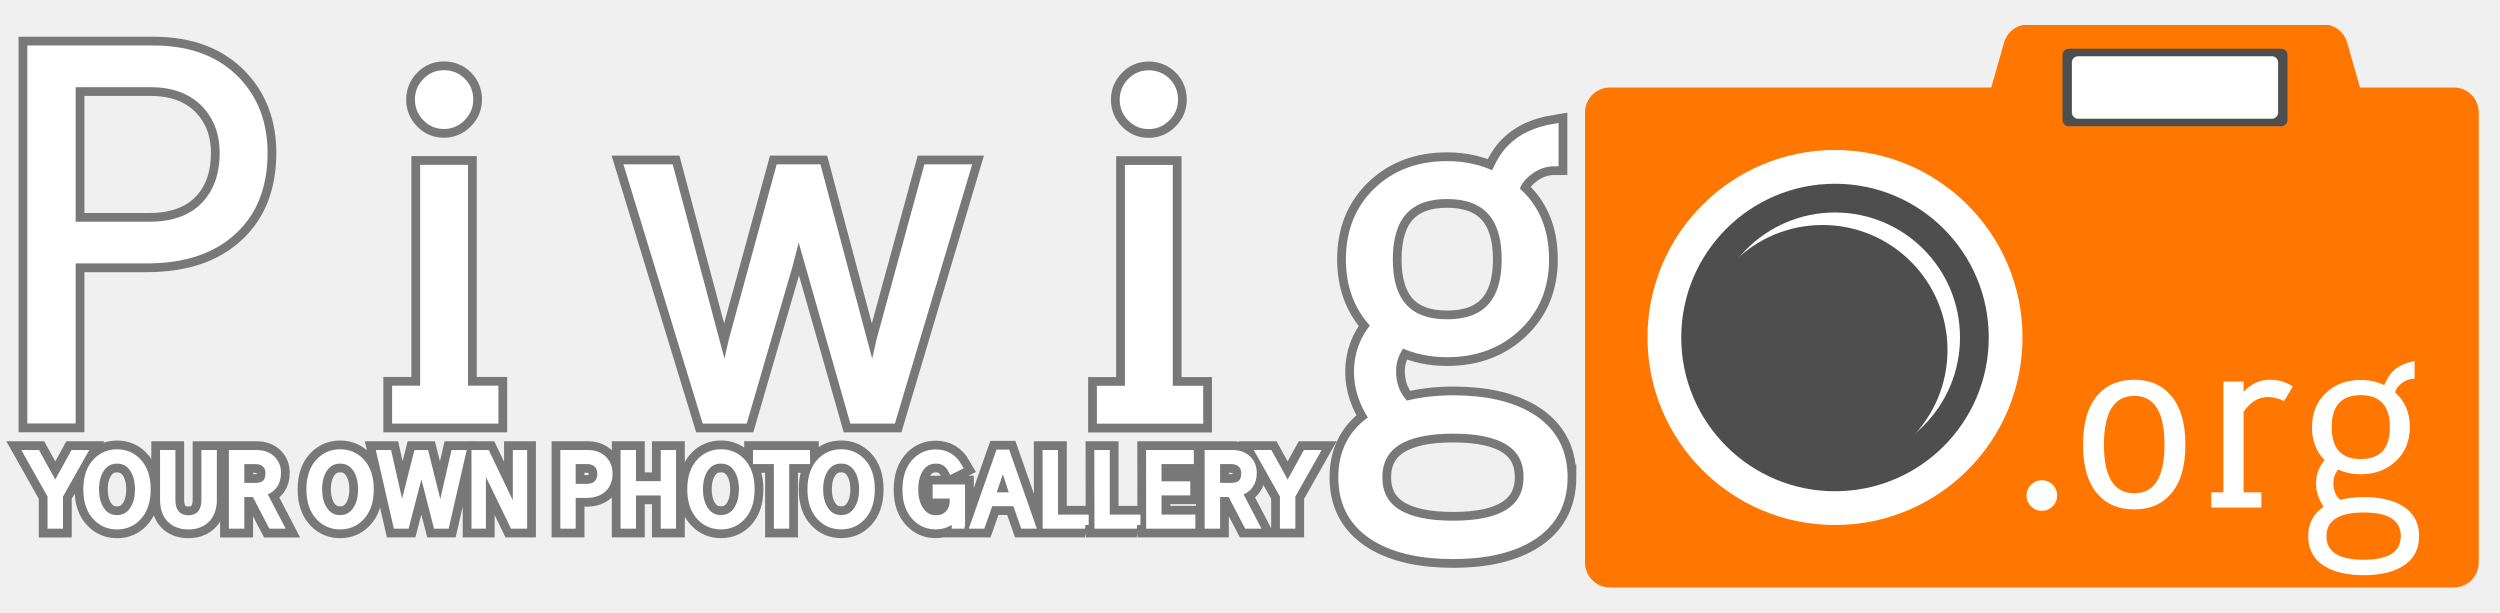
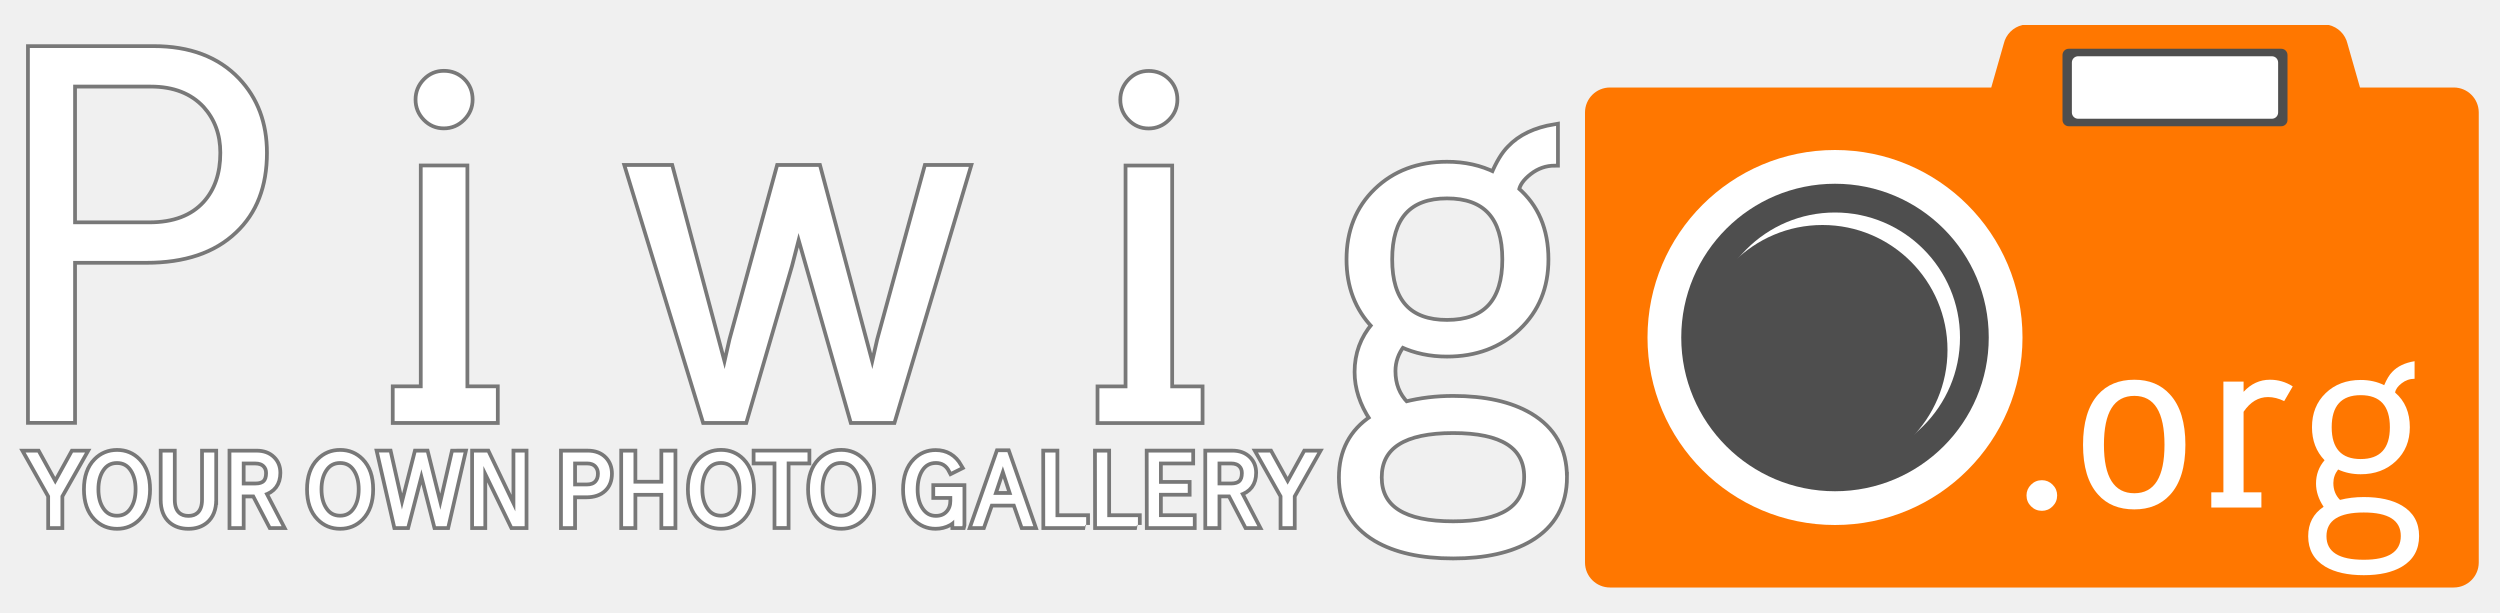
<svg xmlns="http://www.w3.org/2000/svg" xmlns:xlink="http://www.w3.org/1999/xlink" version="1.1" width="1000" height="245">
  <g id="camera" transform="scale(.5 .5) translate(1268 20)">
    <path fill="#ff7700" d="m0,70c0-11.046,8.955-20,20-20h305l10-35c1.719-7.458,7.541-13.282,15-15h245 c7.459,1.718,13.281,7.542,15,15l10,35h75c11.045,0,20,8.954,20,20v360c0,11.047-8.955,20-20,20H20c-11.045,0-20-8.953-20-20V70" />
    <path fill="#4e4e4e" d="m382,24c0-2.762,2.238-5,5-5h170c2.762,0,5,2.238,5,5v52c0,2.762-2.238,5-5,5H387c-2.762,0-5-2.238-5-5V24" />
    <path fill="#ffffff" d="m389.5,30c0-2.762,2.238-5,5-5h155c2.762,0,5,2.238,5,5v40c0,2.762-2.238,5-5,5h-155c-2.762,0-5-2.238-5-5 V30" />
    <ellipse fill="#ffffff" cx="200" cy="250" rx="150" ry="150" />
    <ellipse fill="#4e4e4e" cx="200" cy="250" rx="123" ry="123" />
    <ellipse fill="#ffffff" cx="200" cy="250" rx="100" ry="100" />
    <ellipse fill="#4e4e4e" cx="190" cy="260" rx="100" ry="100" />
  </g>
-   <g stroke="#000" stroke-width="10" stroke-opacity=".5">
+   <g stroke="#000" stroke-width="4" stroke-opacity=".5">
    <path id="text" d="m526.1 181.5-9.453 16.72v11.75h-3.176v-11.75l-9.417-16.72h3.613l7.264 13.18h.256l7.263-13.18zm-23.98 28.47h-3.139l-6.606-12.66h-5.84v12.66h-3.176v-28.47h9.563c2.603 0 4.659.754 6.168 2.263 1.411 1.387 2.117 3.176 2.117 5.365 0 4.088-1.959 6.692-5.877 7.812zm-4.124-20.73c0-1.46-.451-2.651-1.351-3.576-.998-1.022-2.409-1.533-4.234-1.533h-5.876v10.51h5.985c3.651 0 5.476-1.802 5.476-5.403zm-21.35 20.73h-16.68l-.04-28.47h16.1v2.628h-12.92v9.892h11.5v2.628h-11.5v10.69h13.54zm-21.97 0h-15.4l-.04-28.47h3.176v25.84h12.26v2.628zm-20.7 0h-15.4l-.04-28.47h3.176v25.84h12.26v2.628zm-21.35 0h-3.065l-3.14-8.979h-10.58l-3.175 8.979h-3.03l10.04-28.62h2.92zm-7.044-11.53-4.344-13.29h-.256l-.475 1.716-3.868 11.57zm-21.06 11.53h-2.336v-3.54c-.56.948-1.46 1.788-2.701 2.518-1.582.876-3.334 1.314-5.256 1.314-3.065 0-5.693-1.107-7.884-3.321-2.579-2.652-3.869-6.352-3.869-11.1 0-4.939 1.326-8.723 3.979-11.35 2.141-2.142 4.745-3.213 7.812-3.213 4.015 0 7.056 1.802 9.125 5.402l-2.629 1.314c-1.387-2.701-3.516-4.052-6.387-4.052-2.848 0-5.037 1.229-6.57 3.687-1.339 2.166-2.008 4.903-2.008 8.212 0 3.285.73 6.023 2.19 8.213 1.581 2.36 3.698 3.541 6.351 3.541 2.238 0 4.003-.742 5.293-2.227 1.168-1.338 1.752-3.018 1.752-5.037v-2.409h-6.825v-2.628h9.964v14.67zm-36.1-14.24c0 4.818-1.277 8.541-3.832 11.17-2.19 2.239-4.891 3.358-8.104 3.358-3.236 0-5.949-1.119-8.139-3.358-2.58-2.604-3.869-6.326-3.869-11.17 0-4.842 1.289-8.564 3.869-11.17 2.189-2.238 4.902-3.357 8.139-3.357 3.213 0 5.913 1.119 8.104 3.357 2.554 2.604 3.832 6.327 3.832 11.17zm-3.284-.02c0-3.28-.694-5.989-2.081-8.127-1.558-2.43-3.76-3.645-6.606-3.645s-5.05 1.215-6.606 3.645c-1.387 2.138-2.08 4.847-2.08 8.127s.693 5.989 2.08 8.127c1.557 2.454 3.76 3.681 6.606 3.681s5.049-1.227 6.606-3.681c1.386-2.138 2.081-4.847 2.081-8.127zm-22.63-11.59h-8.322v25.84h-3.139v-25.84h-8.359v-2.628h19.82zm-22.16 11.61c0 4.818-1.278 8.541-3.833 11.17-2.19 2.239-4.891 3.358-8.103 3.358-3.237 0-5.95-1.119-8.14-3.358-2.58-2.604-3.869-6.326-3.869-11.17 0-4.842 1.29-8.564 3.869-11.17 2.19-2.238 4.903-3.357 8.14-3.357 3.212 0 5.913 1.119 8.103 3.357 2.556 2.604 3.833 6.327 3.833 11.17zm-3.285-.02c0-3.28-.693-5.989-2.081-8.127-1.558-2.43-3.759-3.645-6.606-3.645s-5.049 1.215-6.606 3.645c-1.387 2.138-2.081 4.847-2.081 8.127s.693 5.989 2.081 8.127c1.557 2.454 3.759 3.681 6.606 3.681s5.049-1.227 6.606-3.681c1.388-2.138 2.081-4.847 2.081-8.127zm-28.14 14.26h-3.139v-13.29h-12.88v13.29h-3.175v-28.47h3.175v12.45h12.88v-12.45h3.139zm-25.4-20.51c0 2.53-.767 4.514-2.299 5.949-1.582 1.509-3.821 2.263-6.716 2.263h-5.73v12.3h-3.139v-28.47h9.417c2.725 0 4.854.803 6.387 2.409 1.387 1.46 2.08 3.309 2.08 5.548zm-3.102 0c0-1.46-.45-2.688-1.351-3.687-1.022-1.096-2.433-1.643-4.234-1.643h-6.059v10.91h5.95c1.898 0 3.345-.547 4.343-1.643.901-.995 1.351-2.31 1.351-3.94zm-31.06 20.51h-4.015l-12.19-25.15h-.292v25.15h-2.774v-28.47h4.453l11.83 24.71h.256v-24.71h2.737zm-24.56-28.47-6.533 28.47h-3.504l-6.132-24.02h-.219l-.475 2.227-5.657 21.79h-3.541l-6.534-28.47h3.029l5.475 24.31h.219l.365-2.044 5.658-22.26h3.103l6.059 24.31h.219l.365-2.044 5.11-22.26zm-36.79 14.24c0 4.818-1.278 8.541-3.833 11.17-2.19 2.239-4.891 3.358-8.103 3.358-3.237 0-5.95-1.119-8.14-3.358-2.58-2.604-3.869-6.326-3.869-11.17 0-4.842 1.29-8.564 3.869-11.17 2.19-2.238 4.903-3.357 8.14-3.357 3.212 0 5.913 1.119 8.103 3.357 2.555 2.604 3.833 6.327 3.833 11.17zm-3.285-.02c0-3.28-.693-5.989-2.081-8.127-1.558-2.43-3.759-3.645-6.606-3.645s-5.049 1.215-6.606 3.645c-1.387 2.138-2.081 4.847-2.081 8.127s.693 5.989 2.081 8.127c1.557 2.454 3.759 3.681 6.606 3.681s5.049-1.227 6.606-3.681c1.387-2.138 2.081-4.847 2.081-8.127zm-32.92 14.26h-3.139l-6.606-12.66h-5.84v12.66h-3.176v-28.47h9.563c2.604 0 4.66.754 6.168 2.263 1.411 1.387 2.117 3.176 2.117 5.365 0 4.088-1.959 6.692-5.876 7.812zm-4.124-20.73c0-1.46-.451-2.651-1.351-3.576-.998-1.022-2.409-1.533-4.234-1.533h-5.876v10.51h5.986c3.65 0 5.475-1.802 5.475-5.403zm-22.45 10.66c0 3.626-1.071 6.352-3.212 8.176-1.752 1.46-3.967 2.19-6.643 2.19-2.726 0-4.952-.73-6.68-2.19-2.117-1.8-3.175-4.525-3.175-8.176v-18.4h3.139v18.36c0 2.773.718 4.817 2.154 6.132 1.168 1.071 2.688 1.606 4.563 1.606 1.825 0 3.309-.512 4.453-1.533 1.484-1.338 2.227-3.406 2.227-6.205v-18.36h3.176v18.4zm-26.46-4.161c0 4.818-1.278 8.541-3.833 11.17-2.19 2.239-4.891 3.358-8.103 3.358-3.237 0-5.95-1.119-8.14-3.358-2.58-2.604-3.869-6.326-3.869-11.17 0-4.842 1.29-8.564 3.869-11.17 2.19-2.238 4.903-3.357 8.14-3.357 3.212 0 5.913 1.119 8.103 3.357 2.555 2.604 3.833 6.327 3.833 11.17zm-3.286-.02c0-3.28-.693-5.989-2.081-8.127-1.558-2.43-3.759-3.645-6.606-3.645s-5.049 1.215-6.606 3.645c-1.387 2.138-2.081 4.847-2.081 8.127s.693 5.989 2.081 8.127c1.557 2.454 3.759 3.681 6.606 3.681s5.049-1.227 6.606-3.681c1.388-2.138 2.081-4.847 2.081-8.127zm-22.34-14.22-9.454 16.72v11.75h-3.175v-11.75l-9.417-16.72h3.613l7.264 13.18h.255l7.264-13.18zm592.4 9.27c0 10.89-4.561 19.06-13.68 24.51-7.728 4.561-17.92 6.841-30.59 6.841-12.8 0-23.06-2.28-30.78-6.841-9.12-5.447-13.68-13.56-13.68-24.32 0-10.26 4.114-18.12 12.35-23.56-4.055-6.08-6.08-12.28-6.08-18.62 0-7.092 2.28-13.3 6.841-18.62-6.716-6.965-10.07-15.77-10.07-26.41 0-11.14 3.64-20.24 10.92-27.27 7.282-7.029 16.62-10.54 28.02-10.54 6.965 0 13.23 1.396 18.81 4.181 2.024-4.813 4.181-8.36 6.46-10.64 4.181-4.432 10.13-7.282 17.86-8.55v14.06c-3.8 0-7.253 1.206-10.36 3.61-3.104 2.408-4.845 4.878-5.225 7.41 7.853 6.715 11.78 15.96 11.78 27.74 0 11.02-3.705 20.04-11.12 27.08-7.41 7.029-16.82 10.54-28.22 10.54-6.588 0-12.6-1.265-18.05-3.801-2.536 3.296-3.801 6.905-3.801 10.83 0 5.448 1.772 9.945 5.32 13.49 5.952-1.52 12.28-2.28 19-2.28 12.66 0 22.86 2.28 30.59 6.841 9.121 5.445 13.68 13.55 13.68 24.32zm-14.63 0c0-12.54-9.88-18.81-29.64-18.81-19.89 0-29.83 6.332-29.83 19 0 12.54 9.942 18.81 29.83 18.81 19.76 0 29.64-6.335 29.64-19zm-8.739-87.02c0-17.1-7.79-25.65-23.37-25.65-15.46 0-23.18 8.55-23.18 25.65 0 16.98 7.726 25.46 23.18 25.46 15.58 0 23.37-8.485 23.37-25.46zm-122.4 64.22h-39.52v-12.16h11.21v-88.35h16.15v88.35h12.16v12.16zm-10.07-128.1c0 2.787-1.015 5.195-3.04 7.22-2.027 2.027-4.436 3.04-7.22 3.04-2.788 0-5.163-1.013-7.125-3.04-1.966-2.024-2.945-4.433-2.945-7.22 0-2.785.979-5.192 2.945-7.221 1.962-2.024 4.337-3.04 7.125-3.04 2.912 0 5.35.983 7.315 2.945 1.963 1.966 2.945 4.403 2.945 7.316zm-82.84 27.36-30.02 100.7h-15.58l-21.47-75.24h-.76l-3.42 13.3-18.05 61.94h-15.39l-30.78-100.7h16.53l21.66 81.32h.57l2.85-12.54 18.81-68.78h15.2l21.66 81.32h.57l2.85-12.54 18.81-68.78zm-189 100.7h-39.52v-12.16h11.21v-88.35h16.15v88.35h12.16zm-10.07-128.1c0 2.787-1.015 5.195-3.04 7.22-2.027 2.027-4.435 3.04-7.22 3.04-2.788 0-5.163-1.013-7.125-3.04-1.965-2.024-2.945-4.433-2.945-7.22 0-2.785.979-5.192 2.945-7.221 1.962-2.024 4.337-3.04 7.125-3.04 2.912 0 5.35.983 7.315 2.945 1.962 1.966 2.945 4.403 2.945 7.316zm-82.27 21.28c0 13.18-3.99 23.5-11.97 30.97-8.235 7.854-19.89 11.78-34.96 11.78h-29.83v64.03h-16.34v-148.2h49.02c14.18 0 25.27 4.181 33.25 12.54 7.22 7.6 10.83 17.23 10.83 28.88zm-16.15 0c0-7.6-2.345-13.99-7.03-19.19-5.32-5.7-12.67-8.55-22.04-8.55h-31.54v56.81h30.97c9.88 0 17.42-2.85 22.61-8.55 4.685-5.193 7.03-12.03 7.03-20.52z" />
  </g>
-   <use xlink:href="#text" fill="#fff" stroke="#fff" stroke-width="3" />
+   <use xlink:href="#text" fill="#fff" stroke="#fff" />
  <g id="org" fill="#fff">
    <path d="m822.859,198.155c0,1.71-0.602,3.167-1.805,4.37c-1.203,1.202-2.629,1.805-4.275,1.805 c-1.709,0-3.167-0.603-4.369-1.805c-1.204-1.203-1.805-2.66-1.805-4.37c0-1.646,0.601-3.071,1.805-4.275 c1.202-1.202,2.66-1.805,4.369-1.805c1.646,0,3.072,0.603,4.275,1.805C822.258,195.084,822.859,196.509,822.859,198.155z" />
    <path d="m874.159,177.92c0,8.93-2.059,15.612-6.175,20.045c-3.548,3.864-8.298,5.795-14.25,5.795 c-6.207,0-11.053-1.995-14.535-5.984c-3.99-4.433-5.984-11.052-5.984-19.855c0-8.866,1.994-15.547,5.984-20.045 c3.547-3.99,8.391-5.985,14.535-5.985c5.952,0,10.702,1.964,14.25,5.891C872.101,162.277,874.159,168.99,874.159,177.92z M865.799,177.92c0-13.046-4.021-19.57-12.064-19.57c-8.107,0-12.16,6.524-12.16,19.57c0,12.92,4.053,19.38,12.16,19.38 C861.777,197.3,865.799,190.84,865.799,177.92z" />
    <path d="m917.099,154.55l-3.42,5.891c-2.218-1.076-4.37-1.615-6.46-1.615c-3.863,0-7.125,1.964-9.785,5.89v32.205 h7.125V203h-20.045v-6.08h4.846v-44.27h8.074v4.085c2.977-3.23,6.491-4.846,10.545-4.846 C911.271,151.89,914.311,152.777,917.099,154.55z" />
    <path d="m967.639,214.4c0,5.445-2.281,9.531-6.841,12.255c-3.864,2.279-8.962,3.42-15.295,3.42 c-6.397,0-11.528-1.141-15.39-3.42c-4.561-2.724-6.84-6.778-6.84-12.16c0-5.13,2.057-9.058,6.174-11.78 c-2.027-3.04-3.039-6.143-3.039-9.31c0-3.547,1.14-6.65,3.42-9.311c-3.357-3.482-5.035-7.885-5.035-13.205 c0-5.572,1.82-10.117,5.463-13.632c3.641-3.516,8.313-5.272,14.012-5.272c3.482,0,6.617,0.697,9.405,2.09 c1.013-2.406,2.091-4.181,3.229-5.32c2.091-2.216,5.066-3.641,8.931-4.274v7.029c-1.899,0-3.626,0.603-5.178,1.806 s-2.423,2.438-2.612,3.704c3.926,3.358,5.891,7.98,5.891,13.87c0,5.511-1.854,10.022-5.559,13.538 c-3.705,3.515-8.407,5.272-14.107,5.272c-3.293,0-6.303-0.633-9.024-1.9c-1.269,1.647-1.9,3.453-1.9,5.415 c0,2.724,0.886,4.973,2.66,6.745c2.976-0.76,6.143-1.14,9.5-1.14c6.333,0,11.431,1.14,15.295,3.42 C965.357,204.962,967.639,209.017,967.639,214.4z M960.322,214.4c0-6.271-4.939-9.405-14.819-9.405 c-9.944,0-14.915,3.166-14.915,9.5c0,6.27,4.971,9.405,14.915,9.405C955.383,223.9,960.322,220.732,960.322,214.4z M955.953,170.89 c0-8.55-3.895-12.824-11.686-12.824c-7.727,0-11.59,4.274-11.59,12.824c0,8.488,3.863,12.73,11.59,12.73 C952.059,183.62,955.953,179.378,955.953,170.89z" />
  </g>
</svg>
